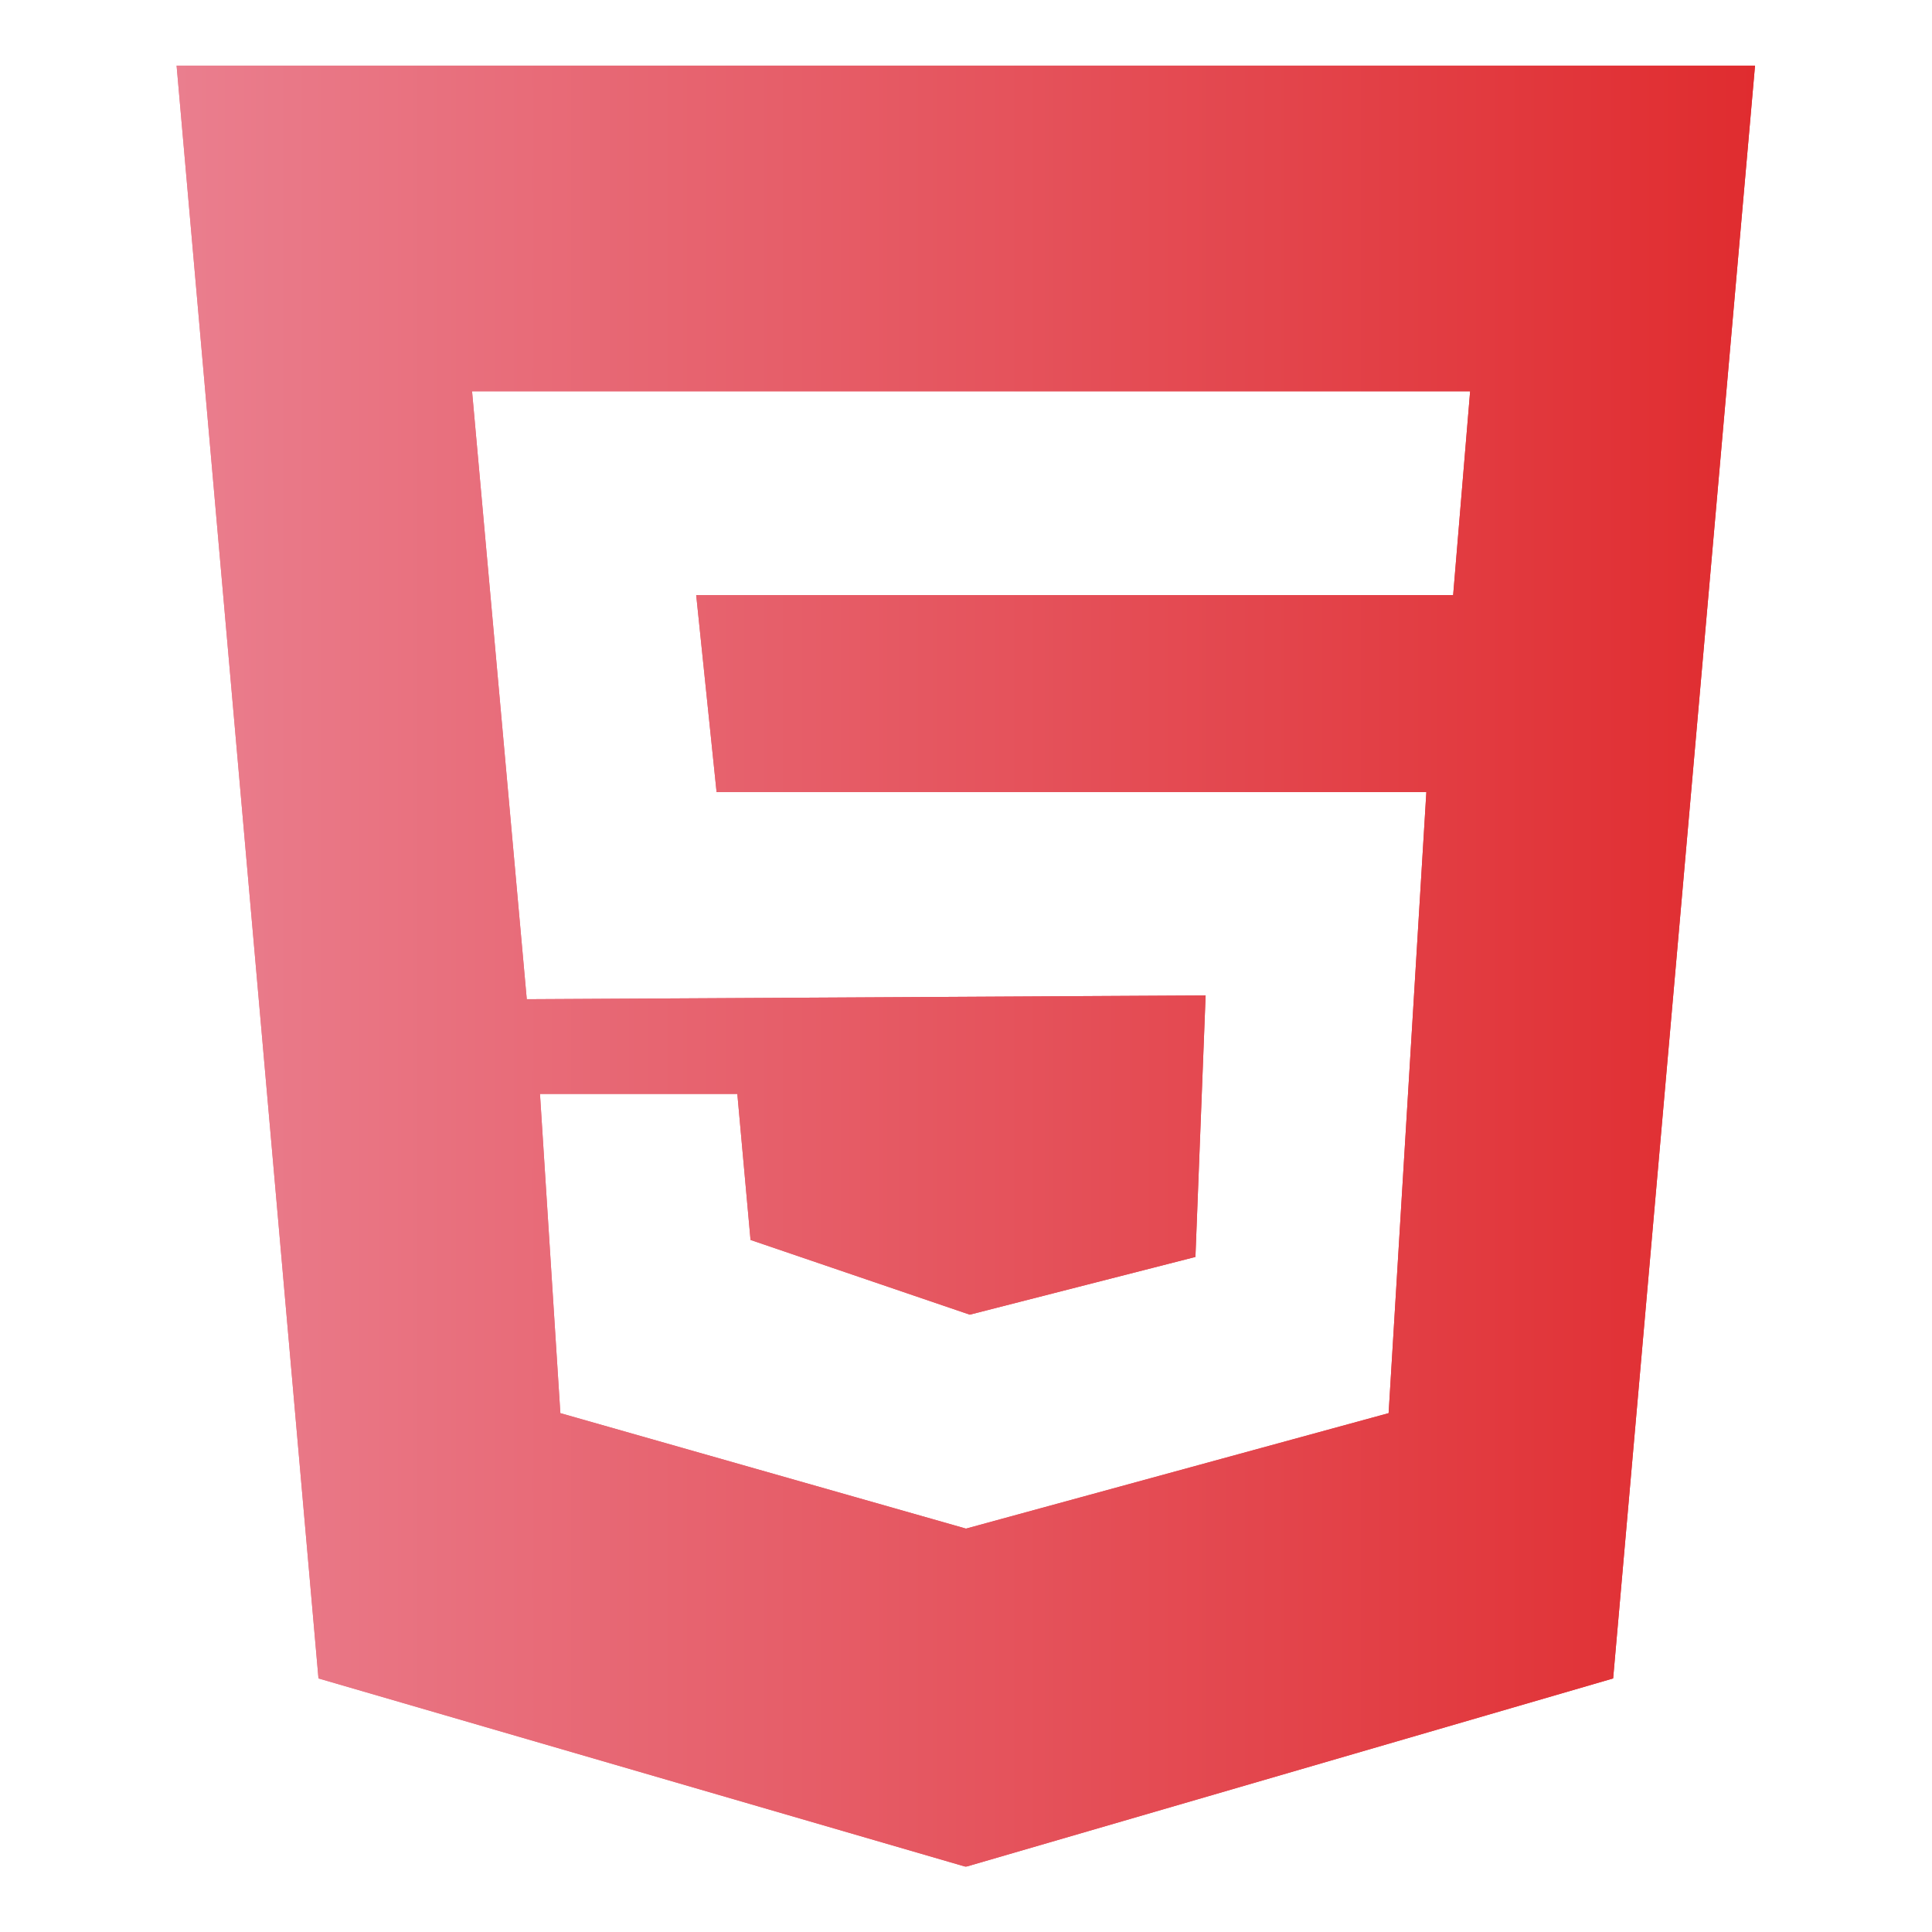
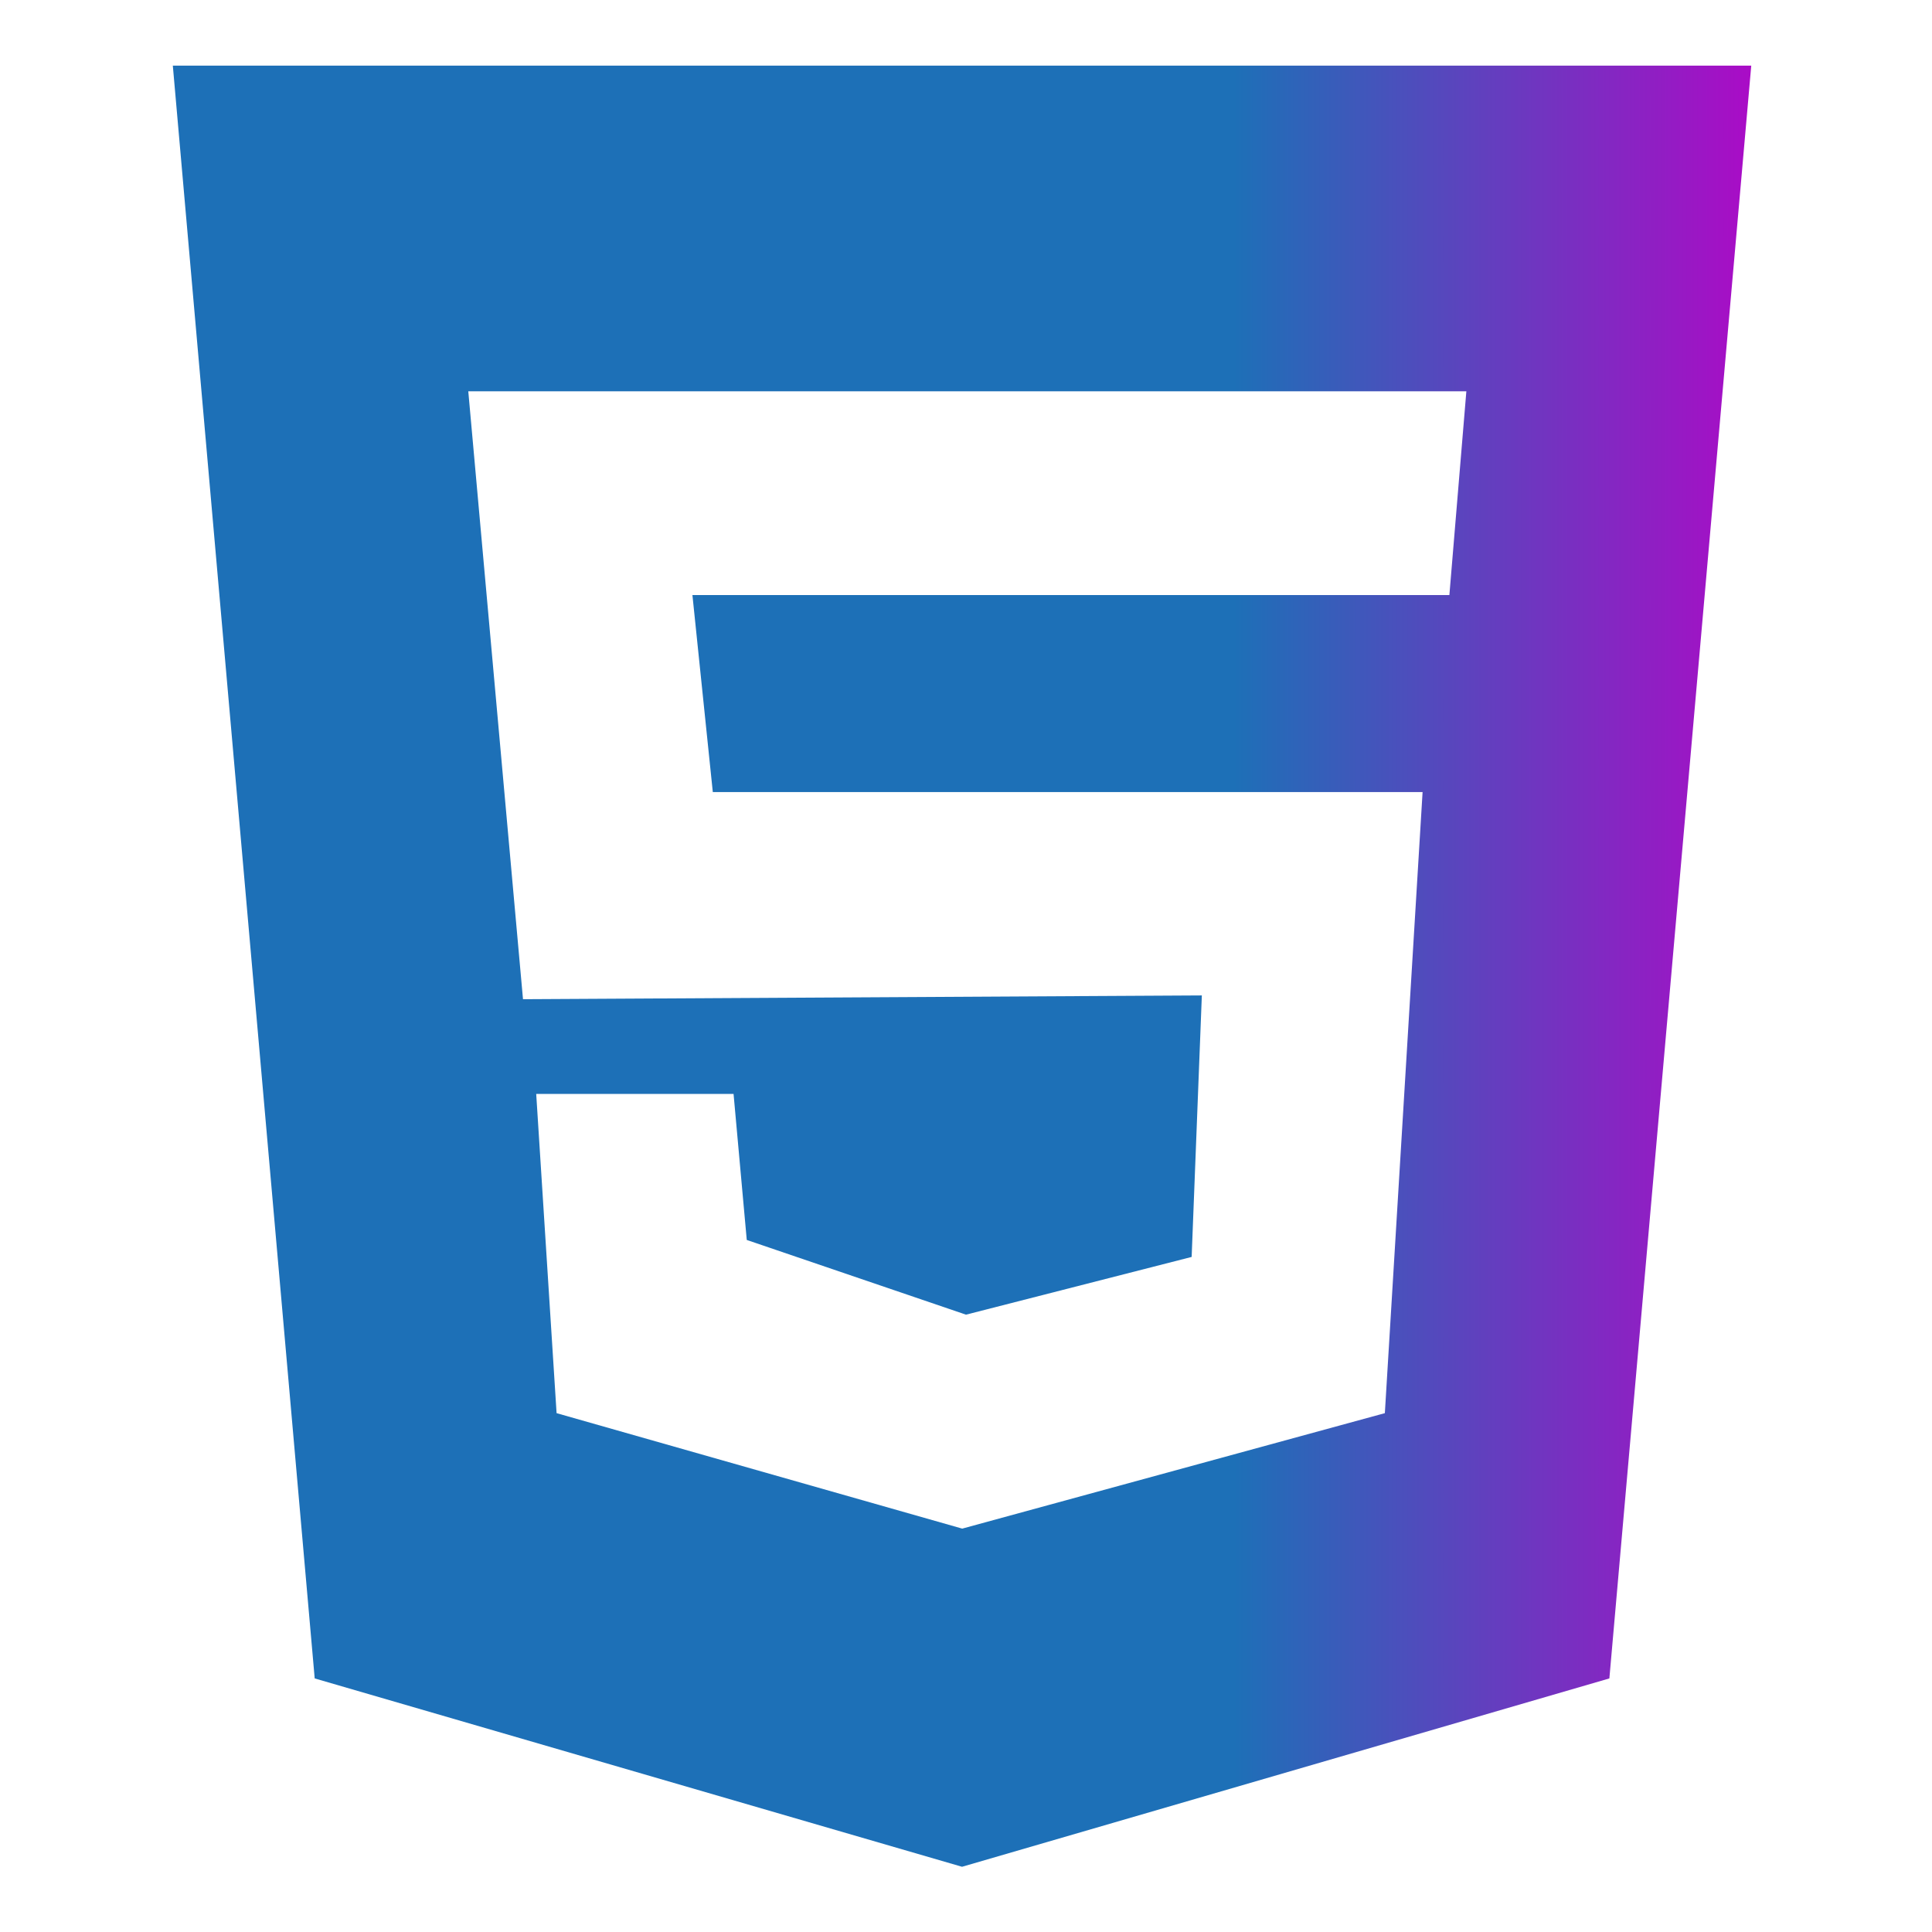
<svg xmlns="http://www.w3.org/2000/svg" xmlns:xlink="http://www.w3.org/1999/xlink" version="1.1" id="Capa_1" x="0px" y="0px" viewBox="0 0 512 512" style="enable-background:new 0 0 512 512;" xml:space="preserve">
  <style type="text/css">
- 	.st0{clip-path:url(#SVGID_2_);}
- 	.st1{clip-path:url(#SVGID_5_);fill:url(#SVGID_6_);}
- 	.st2{clip-path:url(#SVGID_9_);fill:url(#SVGID_10_);}
+ 	.st0{fill:url(#SVGID_1_);}
+ 	.st1{clip-path:url(#SVGID_4_);fill:url(#SVGID_5_);}
+ 	.st2{fill:url(#SVGID_6_);}
</style>
  <g>
-     <defs>
-       <rect id="SVGID_1_" x="46.8" y="17.4" width="418.4" height="477.2" />
-     </defs>
-     <clipPath id="SVGID_2_">
-       <use xlink:href="#SVGID_1_" style="overflow:visible;" />
-     </clipPath>
-     <g class="st0">
-       <defs>
-         <path id="SVGID_3_" d="M125.1,103.7h264.5l-4.5,54H184.5l5.4,52.2h188.1L368,374.5l-112,30.6l-107.5-30.6l-5.4-84.6h52.3     l3.5,38.7l58.1,19.8l59.8-15.3l2.7-69.3l-179.9,1L125.1,103.7z M46.8,17.4l37.6,427.4l171.5,49.9v0l0,0l0.1,0v0l171.5-49.9     l37.6-427.4H46.8z" />
-       </defs>
-       <linearGradient id="SVGID_4_" gradientUnits="userSpaceOnUse" x1="46.812" y1="255.985" x2="465.157" y2="255.985">
-         <stop offset="6.926126e-08" style="stop-color:#EA7E8E" />
-         <stop offset="1" style="stop-color:#E02C2F" />
-       </linearGradient>
-       <use xlink:href="#SVGID_3_" style="overflow:visible;fill:url(#SVGID_4_);" />
-       <clipPath id="SVGID_5_">
-         <use xlink:href="#SVGID_3_" style="overflow:visible;" />
-       </clipPath>
-       <linearGradient id="SVGID_6_" gradientUnits="userSpaceOnUse" x1="-80.873" y1="670.044" x2="-49.864" y2="670.044" gradientTransform="matrix(13.491 0 0 13.491 1137.868 -8783.603)">
-         <stop offset="6.926126e-08" style="stop-color:#EA7E8E" />
-         <stop offset="1" style="stop-color:#E02C2F" />
-       </linearGradient>
-       <rect x="46.8" y="17.4" class="st1" width="418.3" height="477.3" />
+     <g>
+       <g>
+         <linearGradient id="SVGID_1_" gradientUnits="userSpaceOnUse" x1="-527.4" y1="257.95" x2="-109.1" y2="257.95" gradientTransform="matrix(1 0 0 -1 0 514)">
+           <stop offset="6.926126e-08" style="stop-color:#EA7E8E" />
+           <stop offset="1" style="stop-color:#E02C2F" />
+         </linearGradient>
+         <path id="SVGID_7_" class="st0" d="M-382.7,103.1h46.1v299.3l-129.5-34v-50.6l83.4,19.5V103.1z M-303.8,103.1h138.4l-3.8,49.6     H-255v80.8l79.6-13.3l-14.8,151.7l-113.6,30.5v-50l74.5-21.3l3.6-56.8l-78.2,13.3L-303.8,103.1L-303.8,103.1z M-527.4,17.4     l37.6,427.4l171.5,49.9l0,0h0.1l0,0l0,0l171.5-49.9l37.6-427.4C-109.1,17.4-527.4,17.4-527.4,17.4z" />
+       </g>
+       <g>
+         <defs>
+           <path id="SVGID_2_" d="M-382.7,103.1h46.1v299.3l-129.5-34v-50.6l83.4,19.5V103.1z M-303.8,103.1h138.4l-3.8,49.6H-255v80.8      l79.6-13.3l-14.8,151.7l-113.6,30.5v-50l74.5-21.3l3.6-56.8l-78.2,13.3L-303.8,103.1L-303.8,103.1z M-527.4,17.4l37.6,427.4      l171.5,49.9l0,0h0.1l0,0l0,0l171.5-49.9l37.6-427.4C-109.1,17.4-527.4,17.4-527.4,17.4z" />
+         </defs>
+         <clipPath id="SVGID_4_">
+           <use xlink:href="#SVGID_2_" style="overflow:visible;" />
+         </clipPath>
+         <linearGradient id="SVGID_5_" gradientUnits="userSpaceOnUse" x1="-249.772" y1="-110.681" x2="-218.766" y2="-110.681" gradientTransform="matrix(13.491 0 0 -13.491 2842.274 -1237.149)">
+           <stop offset="6.926126e-08" style="stop-color:#EA7E8E" />
+           <stop offset="1" style="stop-color:#E02C2F" />
+         </linearGradient>
+         <rect x="-527.4" y="17.4" class="st1" width="418.3" height="477.3" />
+       </g>
    </g>
  </g>
  <g>
    <g>
-       <defs>
-         <path id="SVGID_7_" d="M-382.7,103.1h46.1v299.3l-129.5-34v-50.6l83.4,19.5V103.1z M-303.8,103.1h138.4l-3.8,49.6H-255v80.8     l79.6-13.3l-14.8,151.7l-113.6,30.5v-50l74.5-21.3l3.6-56.8l-78.2,13.3V103.1z M-527.4,17.4l37.6,427.4l171.5,49.9v0l0.1,0l0,0v0     l171.5-49.9l37.6-427.4H-527.4z" />
-       </defs>
-       <linearGradient id="SVGID_8_" gradientUnits="userSpaceOnUse" x1="-527.408" y1="255.985" x2="-109.064" y2="255.985">
-         <stop offset="6.926126e-08" style="stop-color:#EA7E8E" />
-         <stop offset="1" style="stop-color:#E02C2F" />
+       <linearGradient id="SVGID_6_" gradientUnits="userSpaceOnUse" x1="45.8" y1="257.95" x2="464.1" y2="257.95" gradientTransform="matrix(1 0 0 -1 0 514)">
+         <stop offset="6.926126e-08" style="stop-color:#1D70B7" />
+         <stop offset="0.672" style="stop-color:#1D70B7" />
+         <stop offset="1" style="stop-color:#AA0CC6" />
+         <stop offset="1" style="stop-color:#AA0CC6" />
      </linearGradient>
-       <use xlink:href="#SVGID_7_" style="overflow:visible;fill:url(#SVGID_8_);" />
-       <clipPath id="SVGID_9_">
-         <use xlink:href="#SVGID_7_" style="overflow:visible;" />
-       </clipPath>
-       <linearGradient id="SVGID_10_" gradientUnits="userSpaceOnUse" x1="-121.076" y1="670.045" x2="-90.067" y2="670.045" gradientTransform="matrix(13.491 0 0 13.491 1106.025 -8783.582)">
-         <stop offset="6.926126e-08" style="stop-color:#EA7E8E" />
-         <stop offset="1" style="stop-color:#E02C2F" />
-       </linearGradient>
-       <rect x="-527.4" y="17.4" class="st2" width="418.3" height="477.3" />
+       <path id="SVGID_3_" class="st2" d="M124.1,103.7h264.5l-4.5,54H183.5l5.4,52.2H377l-10,164.6l-112,30.6l-107.5-30.6l-5.4-84.6    h52.3l3.5,38.7l58.1,19.8l59.8-15.3l2.7-69.3l-179.9,1L124.1,103.7z M45.8,17.4l37.6,427.4l171.5,49.9l0,0l0,0h0.1l0,0l171.5-49.9    l37.6-427.4C464.1,17.4,45.8,17.4,45.8,17.4z" />
    </g>
  </g>
</svg>
